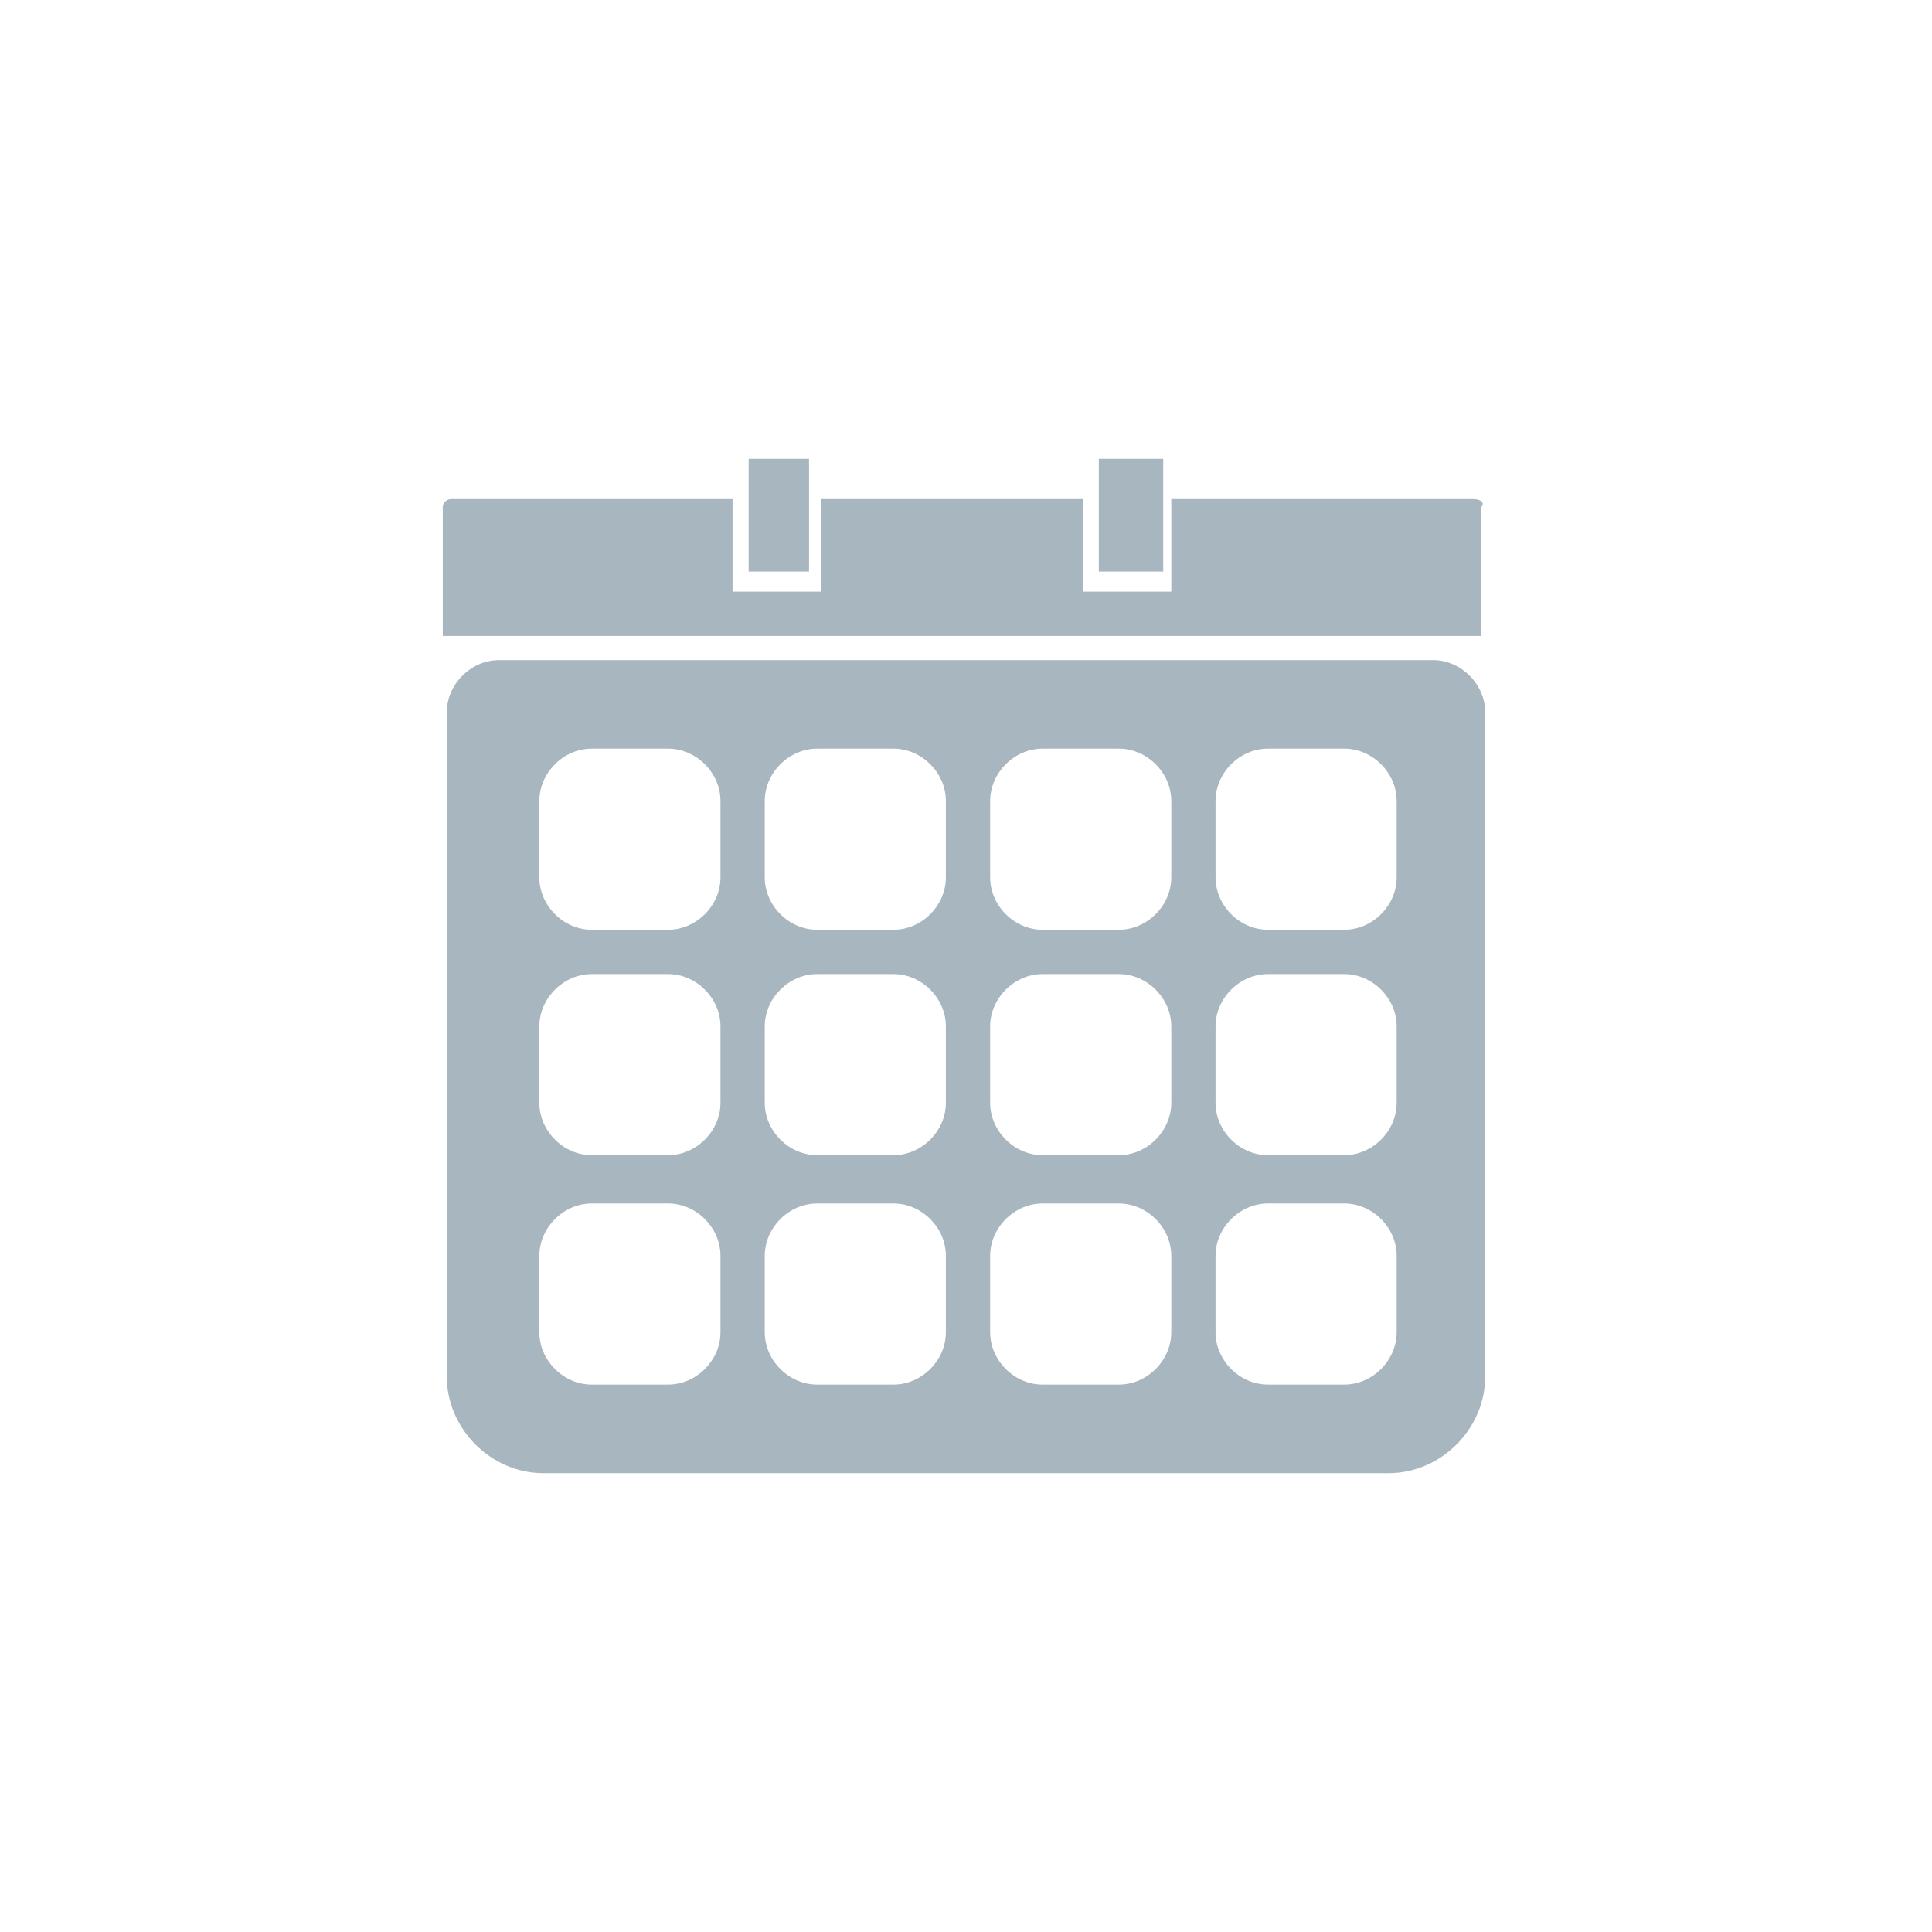
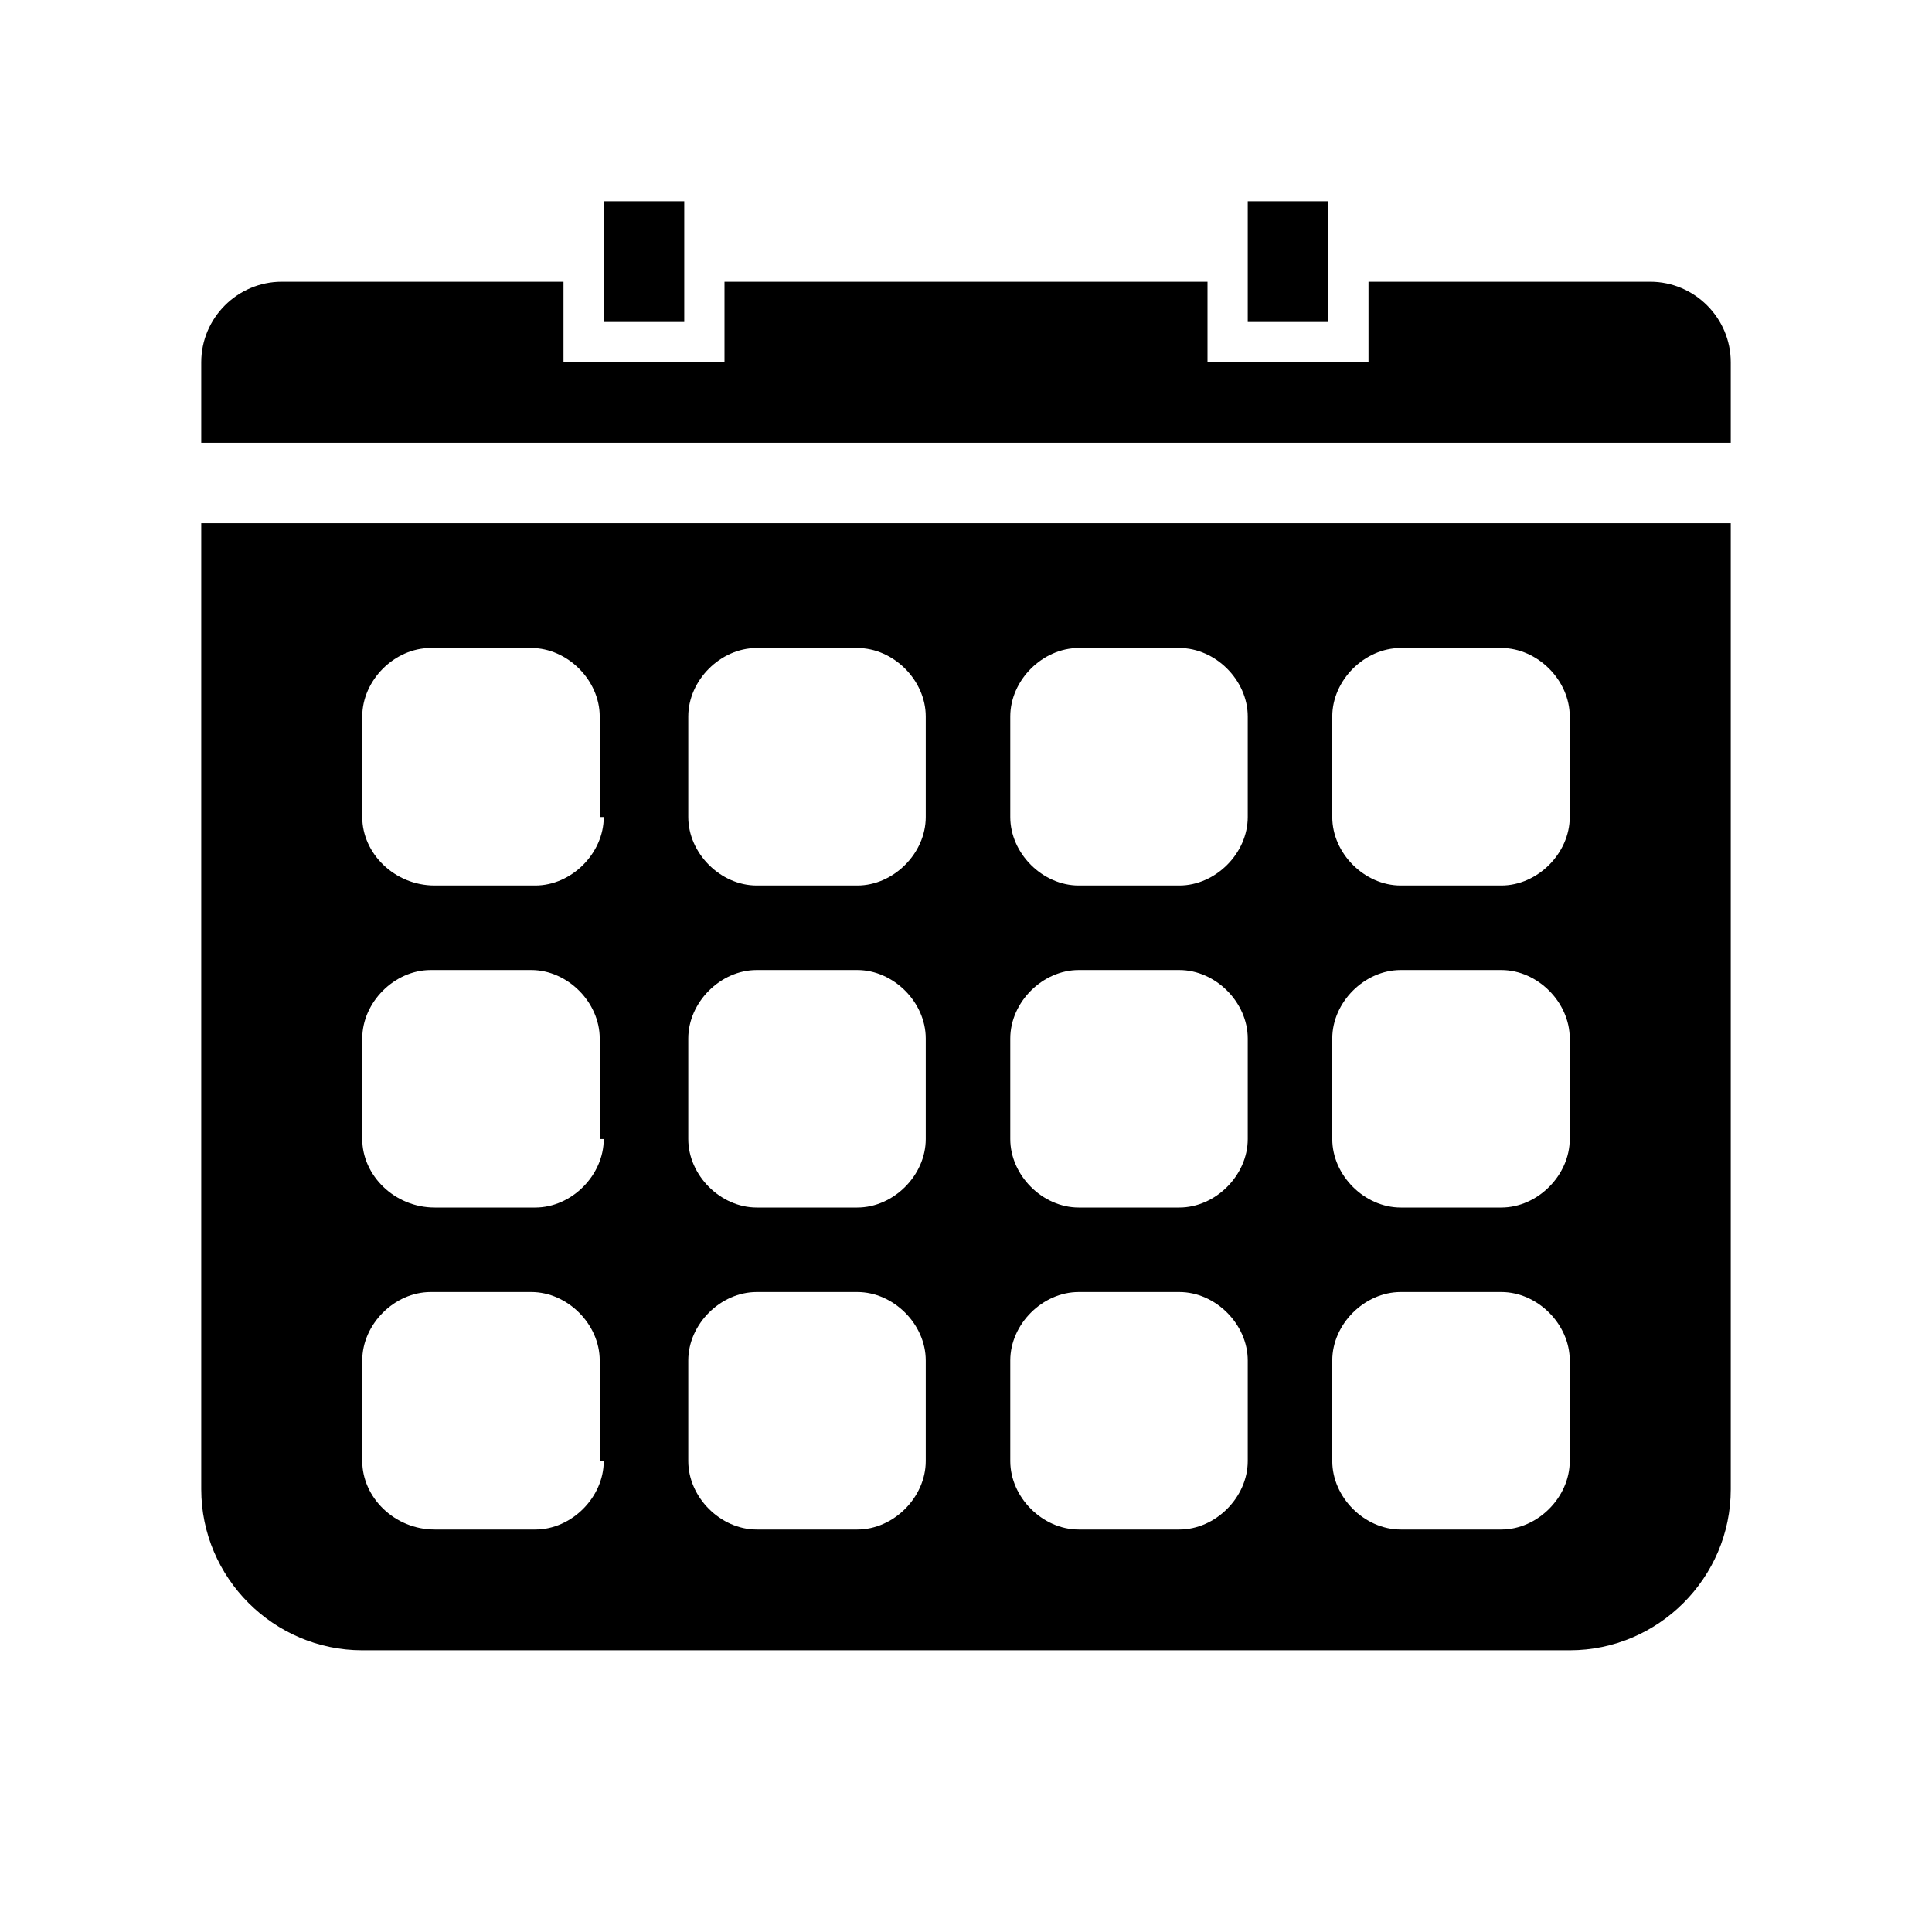
- <svg xmlns="http://www.w3.org/2000/svg" version="1.1" id="Layer_1" x="0px" y="0px" viewBox="-350 644 48 48" style="enable-background:new -350 644 48 48;" xml:space="preserve">
-   <style type="text/css">
- 	.st0{display:none;}
- 	.st1{display:inline;fill:#E6E7E8;}
- 	.st2{display:inline;}
- 	.st3{fill:none;stroke:#544841;stroke-width:8.061200e-02;stroke-miterlimit:10;}
- 	.st4{fill:#A7B6BF;}
- </style>
-   <g id="bg" class="st0">
-     <path class="st1" d="M-310.6,692h-30.8c-4.7,0-8.6-3.9-8.6-8.6v-30.8c0-4.7,3.9-8.6,8.6-8.6h30.8c4.7,0,8.6,3.9,8.6,8.6v30.8   C-302,688.1-305.9,692-310.6,692z" />
-   </g>
-   <g id="lines" class="st0">
-     <g class="st2">
-       <line class="st3" x1="-326" y1="644.2" x2="-326" y2="691.8" />
-       <line class="st3" x1="-334.9" y1="644.2" x2="-334.9" y2="691.8" />
-       <line class="st3" x1="-317.1" y1="644.2" x2="-317.1" y2="691.8" />
-       <line class="st3" x1="-305.3" y1="644.2" x2="-305.3" y2="691.8" />
-       <line class="st3" x1="-346.7" y1="644.2" x2="-346.7" y2="691.8" />
-       <line class="st3" x1="-349.8" y1="668" x2="-302.2" y2="668" />
-       <line class="st3" x1="-349.8" y1="659.1" x2="-302.2" y2="659.1" />
-       <line class="st3" x1="-349.8" y1="676.9" x2="-302.2" y2="676.9" />
-       <line class="st3" x1="-349.8" y1="688.7" x2="-302.2" y2="688.7" />
-       <line class="st3" x1="-349.8" y1="647.3" x2="-302.2" y2="647.3" />
-       <line class="st3" x1="-349.8" y1="644.2" x2="-302.2" y2="691.8" />
-       <line class="st3" x1="-349.8" y1="691.8" x2="-302.2" y2="644.2" />
-       <circle class="st3" cx="-326" cy="668" r="12.5" />
-       <circle class="st3" cx="-326" cy="668" r="20.7" />
-       <g id="_x31_20px_icon_102_">
-         <path id="Rectangle_7_102_" class="st3" d="M-335.1,691.8c-5.4,0-8.5,0-11.6-3.1c-3.1-3.1-3.1-6.2-3.1-11.6v-18.2     c0-5.4,0-8.5,3.1-11.6c3.1-3.1,6.2-3.1,11.6-3.1h18.2c5.4,0,8.5,0,11.6,3.1c3.1,3.1,3.1,6.2,3.1,11.6v18.2c0,5.4,0,8.5-3.1,11.6     c-3.1,3.1-6.2,3.1-11.6,3.1C-316.9,691.8-335.1,691.8-335.1,691.8z" />
-       </g>
-       <path class="st3" d="M-326,653.2" />
-       <circle class="st3" cx="-326" cy="668" r="8.8" />
-       <path class="st3" d="M-319.3,669.1c0.1-0.4,0.1-0.7,0.1-1.1s0-0.8-0.1-1.1c-0.5-2.8-2.7-5.1-5.6-5.6c-0.4-0.1-0.8-0.1-1.1-0.1    c-0.4,0-0.8,0-1.1,0.1c-2.9,0.5-5.1,2.7-5.6,5.6c-0.1,0.4-0.1,0.7-0.1,1.1s0,0.8,0.1,1.1c0.5,2.9,2.7,5.1,5.6,5.6    c0.4,0.1,0.7,0.1,1.1,0.1s0.8,0,1.1-0.1C-322,674.2-319.8,672-319.3,669.1z" />
-     </g>
-   </g>
-   <g id="icon">
-     <g>
-       <rect x="-322.7" y="655.4" class="st4" width="1.6" height="2.8" />
-       <path class="st4" d="M-313.4,656.4h-7.5v2.3h-2.2v-2.3h-6.5v2.3h-2.2v-2.3h-7c-0.1,0-0.2,0.1-0.2,0.2v3.2h25.8v-3.2    C-313.1,656.5-313.2,656.4-313.4,656.4z" />
-       <path class="st4" d="M-335.3,673.9h1.9c0.7,0,1.3,0.6,1.3,1.3v1.9c0,0.7-0.6,1.3-1.3,1.3h-1.9c-0.7,0-1.3-0.6-1.3-1.3v-1.9    C-336.6,674.5-336,673.9-335.3,673.9z M-335.3,668.2h1.9c0.7,0,1.3,0.6,1.3,1.3v1.9c0,0.7-0.6,1.3-1.3,1.3h-1.9    c-0.7,0-1.3-0.6-1.3-1.3v-1.9C-336.6,668.8-336,668.2-335.3,668.2z M-335.3,662.6h1.9c0.7,0,1.3,0.6,1.3,1.3v1.9    c0,0.7-0.6,1.3-1.3,1.3h-1.9c-0.7,0-1.3-0.6-1.3-1.3v-1.9C-336.6,663.2-336,662.6-335.3,662.6z M-329.7,673.9h1.9    c0.7,0,1.3,0.6,1.3,1.3v1.9c0,0.7-0.6,1.3-1.3,1.3h-1.9c-0.7,0-1.3-0.6-1.3-1.3v-1.9C-331,674.5-330.4,673.9-329.7,673.9z     M-329.7,668.2h1.9c0.7,0,1.3,0.6,1.3,1.3v1.9c0,0.7-0.6,1.3-1.3,1.3h-1.9c-0.7,0-1.3-0.6-1.3-1.3v-1.9    C-331,668.8-330.4,668.2-329.7,668.2z M-329.7,662.6h1.9c0.7,0,1.3,0.6,1.3,1.3v1.9c0,0.7-0.6,1.3-1.3,1.3h-1.9    c-0.7,0-1.3-0.6-1.3-1.3v-1.9C-331,663.2-330.4,662.6-329.7,662.6z M-324.1,673.9h1.9c0.7,0,1.3,0.6,1.3,1.3v1.9    c0,0.7-0.6,1.3-1.3,1.3h-1.9c-0.7,0-1.3-0.6-1.3-1.3v-1.9C-325.4,674.5-324.8,673.9-324.1,673.9z M-324.1,668.2h1.9    c0.7,0,1.3,0.6,1.3,1.3v1.9c0,0.7-0.6,1.3-1.3,1.3h-1.9c-0.7,0-1.3-0.6-1.3-1.3v-1.9C-325.4,668.8-324.8,668.2-324.1,668.2z     M-324.1,662.6h1.9c0.7,0,1.3,0.6,1.3,1.3v1.9c0,0.7-0.6,1.3-1.3,1.3h-1.9c-0.7,0-1.3-0.6-1.3-1.3v-1.9    C-325.4,663.2-324.8,662.6-324.1,662.6z M-318.5,673.9h1.9c0.7,0,1.3,0.6,1.3,1.3v1.9c0,0.7-0.6,1.3-1.3,1.3h-1.9    c-0.7,0-1.3-0.6-1.3-1.3v-1.9C-319.8,674.5-319.2,673.9-318.5,673.9z M-318.5,668.2h1.9c0.7,0,1.3,0.6,1.3,1.3v1.9    c0,0.7-0.6,1.3-1.3,1.3h-1.9c-0.7,0-1.3-0.6-1.3-1.3v-1.9C-319.8,668.8-319.2,668.2-318.5,668.2z M-318.5,662.6h1.9    c0.7,0,1.3,0.6,1.3,1.3v1.9c0,0.7-0.6,1.3-1.3,1.3h-1.9c-0.7,0-1.3-0.6-1.3-1.3v-1.9C-319.8,663.2-319.2,662.6-318.5,662.6z     M-338.9,678.2c0,1.3,1.1,2.4,2.4,2.4h21c1.3,0,2.4-1.1,2.4-2.4v-16.5c0-0.7-0.6-1.3-1.3-1.3h-23.2c-0.7,0-1.3,0.6-1.3,1.3    C-338.9,661.7-338.9,678.2-338.9,678.2z" />
-       <rect x="-331.4" y="655.4" class="st4" width="1.5" height="2.8" />
-     </g>
-   </g>
+ <svg xmlns="http://www.w3.org/2000/svg" version="1.1" id="icon" x="0px" y="0px" viewBox="0 0 48 48" style="enable-background:new 0 0 48 48;" xml:space="preserve">
+   <path d="M5,13v24c0,2.2,1.8,4,4,4h30c2.2,0,4-1.8,4-4V13H5z M15,36.3c0,0.9-0.8,1.7-1.7,1.7h-2.5C9.8,38,9,37.2,9,36.3v-2.5  c0-0.9,0.8-1.7,1.7-1.7h2.5c0.9,0,1.7,0.8,1.7,1.7V36.3z M15,28.3c0,0.9-0.8,1.7-1.7,1.7h-2.5C9.8,30,9,29.2,9,28.3v-2.5  c0-0.9,0.8-1.7,1.7-1.7h2.5c0.9,0,1.7,0.8,1.7,1.7V28.3z M15,20.3c0,0.9-0.8,1.7-1.7,1.7h-2.5C9.8,22,9,21.2,9,20.3v-2.5  c0-0.9,0.8-1.7,1.7-1.7h2.5c0.9,0,1.7,0.8,1.7,1.7V20.3z M23,36.3c0,0.9-0.8,1.7-1.7,1.7h-2.5c-0.9,0-1.7-0.8-1.7-1.7v-2.5  c0-0.9,0.8-1.7,1.7-1.7h2.5c0.9,0,1.7,0.8,1.7,1.7V36.3z M23,28.3c0,0.9-0.8,1.7-1.7,1.7h-2.5c-0.9,0-1.7-0.8-1.7-1.7v-2.5  c0-0.9,0.8-1.7,1.7-1.7h2.5c0.9,0,1.7,0.8,1.7,1.7V28.3z M23,20.3c0,0.9-0.8,1.7-1.7,1.7h-2.5c-0.9,0-1.7-0.8-1.7-1.7v-2.5  c0-0.9,0.8-1.7,1.7-1.7h2.5c0.9,0,1.7,0.8,1.7,1.7V20.3z M31,36.3c0,0.9-0.8,1.7-1.7,1.7h-2.5c-0.9,0-1.7-0.8-1.7-1.7v-2.5  c0-0.9,0.8-1.7,1.7-1.7h2.5c0.9,0,1.7,0.8,1.7,1.7V36.3z M31,28.3c0,0.9-0.8,1.7-1.7,1.7h-2.5c-0.9,0-1.7-0.8-1.7-1.7v-2.5  c0-0.9,0.8-1.7,1.7-1.7h2.5c0.9,0,1.7,0.8,1.7,1.7V28.3z M31,20.3c0,0.9-0.8,1.7-1.7,1.7h-2.5c-0.9,0-1.7-0.8-1.7-1.7v-2.5  c0-0.9,0.8-1.7,1.7-1.7h2.5c0.9,0,1.7,0.8,1.7,1.7V20.3z M39,36.3c0,0.9-0.8,1.7-1.7,1.7h-2.5c-0.9,0-1.7-0.8-1.7-1.7v-2.5  c0-0.9,0.8-1.7,1.7-1.7h2.5c0.9,0,1.7,0.8,1.7,1.7V36.3z M39,28.3c0,0.9-0.8,1.7-1.7,1.7h-2.5c-0.9,0-1.7-0.8-1.7-1.7v-2.5  c0-0.9,0.8-1.7,1.7-1.7h2.5c0.9,0,1.7,0.8,1.7,1.7V28.3z M39,20.3c0,0.9-0.8,1.7-1.7,1.7h-2.5c-0.9,0-1.7-0.8-1.7-1.7v-2.5  c0-0.9,0.8-1.7,1.7-1.7h2.5c0.9,0,1.7,0.8,1.7,1.7V20.3z M43,9v2H5V9c0-1.1,0.9-2,2-2h7v2h4V7h12v2h4V7h7C42.1,7,43,7.9,43,9z M31,8  h2V5h-2V8z M15,8h2V5h-2V8z" />
</svg>
